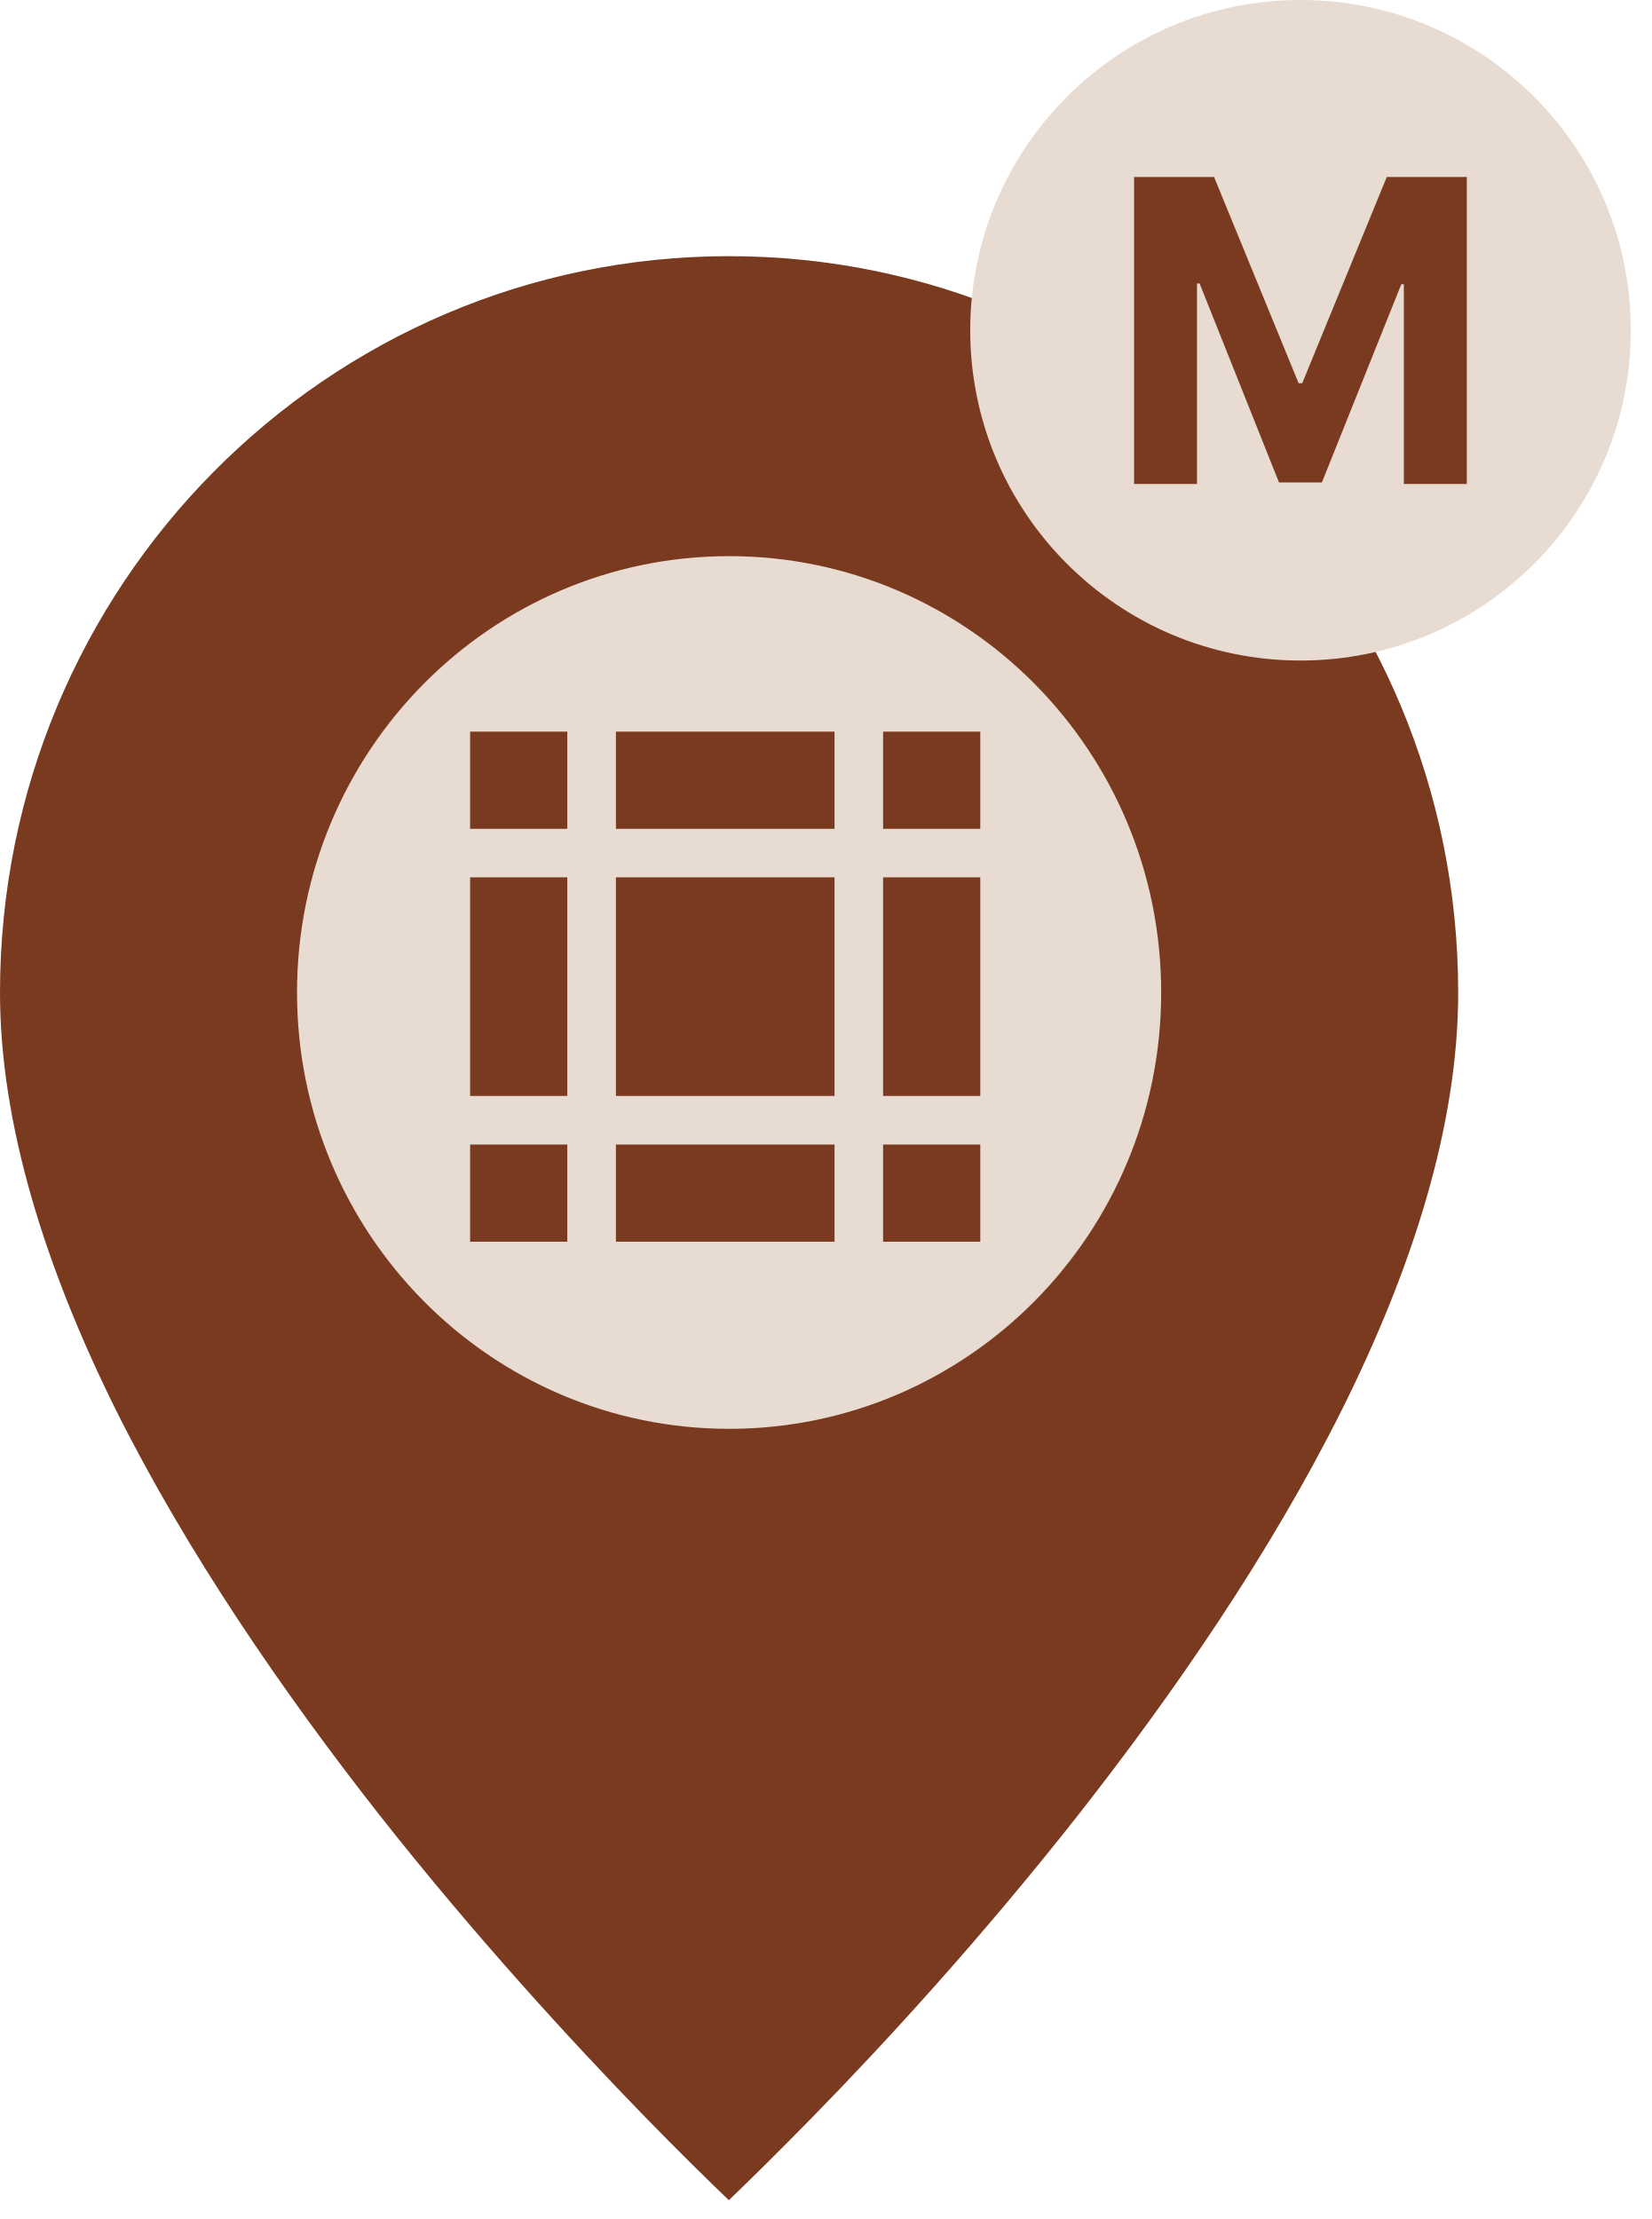
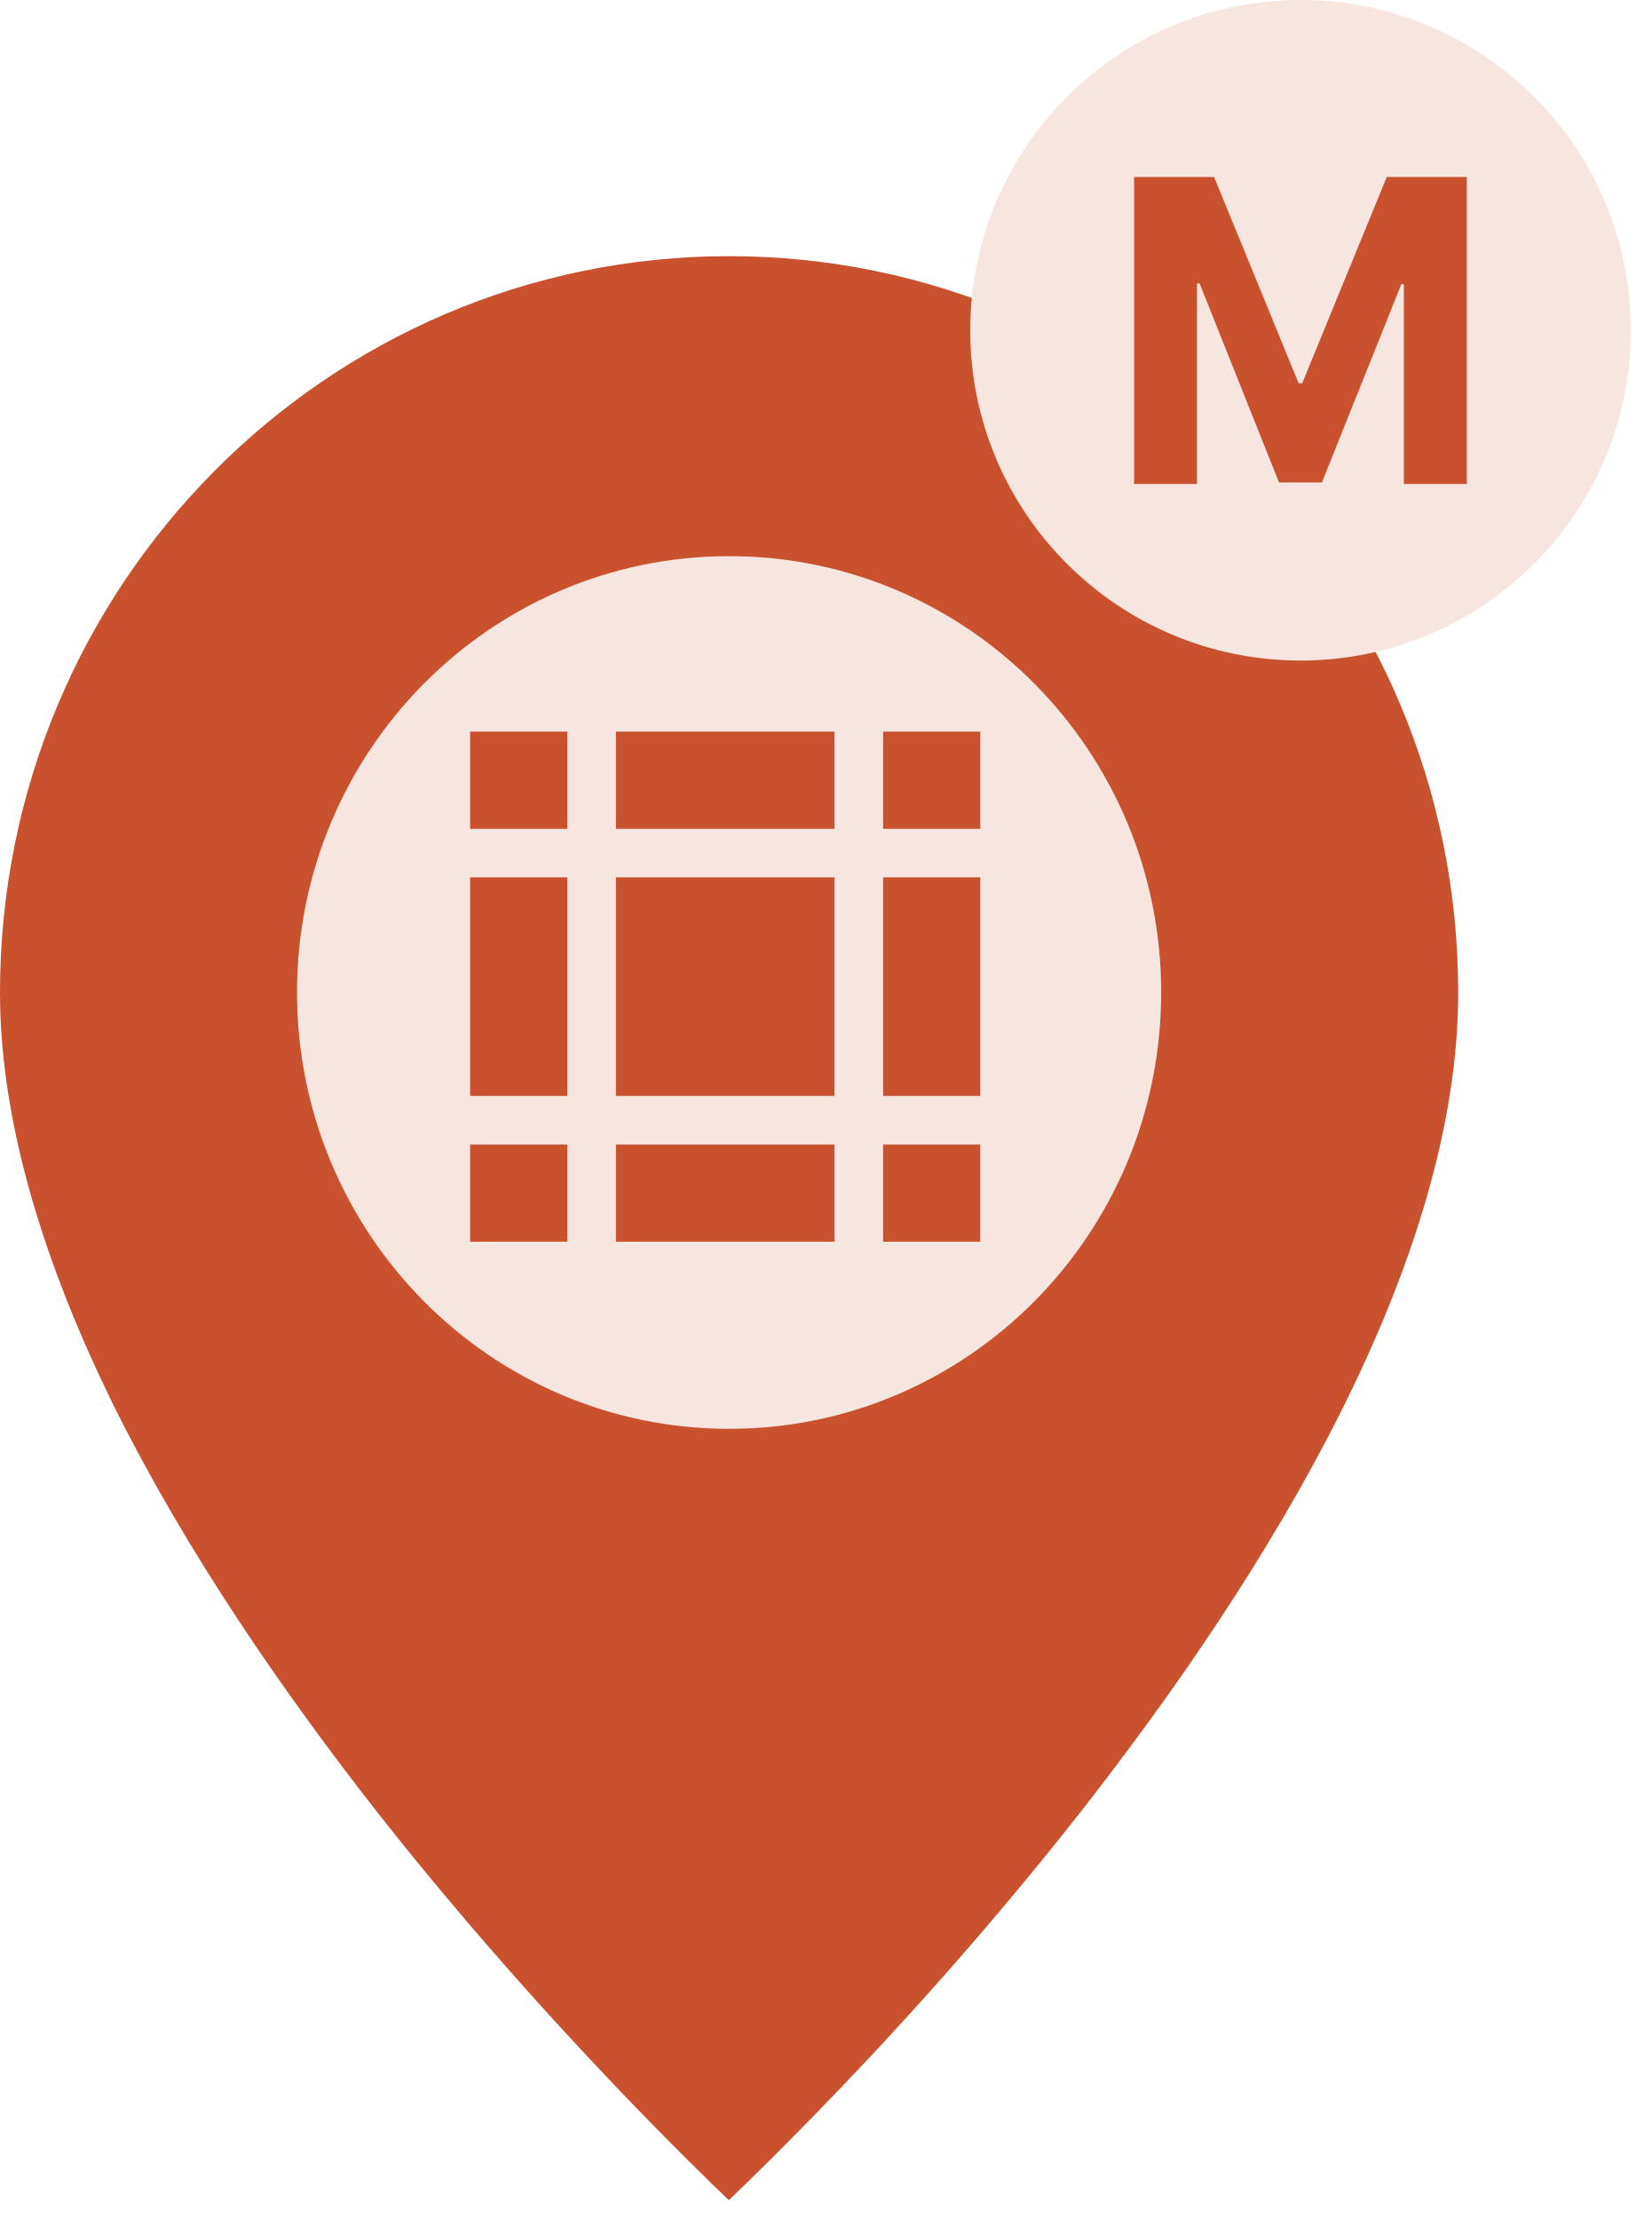
<svg xmlns="http://www.w3.org/2000/svg" width="32" height="43" viewBox="0 0 32 43" fill="none">
  <g id="Map pin">
    <g id="Pin=detailed, size=medium, active=yes, hover=no">
-       <circle id="Ellipse 3" cx="13.999" cy="19.2" r="11.2" fill="#E8DBD1" />
-       <path id="Vector" fill-rule="evenodd" clip-rule="evenodd" d="M14.127 4.964C21.928 4.964 28.254 11.352 28.254 19.237C28.254 21.786 27.38 24.559 25.994 27.332C24.613 30.094 22.76 32.789 20.892 35.17C19.024 37.545 17.157 39.58 15.749 41.019C15.085 41.7 14.525 42.249 14.122 42.636C13.719 42.249 13.159 41.7 12.495 41.019C11.092 39.575 9.219 37.54 7.351 35.17C5.483 32.789 3.631 30.094 2.25 27.332C0.874 24.559 0 21.78 0 19.237C0 11.352 6.326 4.964 14.127 4.964ZM14.127 10.777C9.502 10.777 5.755 14.565 5.755 19.232C5.755 23.899 9.502 27.688 14.127 27.688C18.752 27.688 22.499 23.905 22.499 19.232C22.499 14.56 18.752 10.777 14.127 10.777Z" fill="#7A3A20" />
-       <rect id="Rectangle 59" x="11.934" y="17.001" width="4.236" height="4.236" fill="#7A3A20" />
-       <rect id="Rectangle 60" x="11.934" y="14.178" width="4.236" height="1.883" fill="#7A3A20" />
-       <rect id="Rectangle 61" x="11.934" y="22.179" width="4.236" height="1.883" fill="#7A3A20" />
-       <rect id="Rectangle 62" x="17.111" y="14.178" width="1.883" height="1.883" fill="#7A3A20" />
-       <rect id="Rectangle 63" x="17.111" y="22.179" width="1.883" height="1.883" fill="#7A3A20" />
-       <rect id="Rectangle 64" x="9.109" y="14.178" width="1.883" height="1.883" fill="#7A3A20" />
-       <rect id="Rectangle 65" x="9.109" y="22.179" width="1.883" height="1.883" fill="#7A3A20" />
-       <rect id="Rectangle 66" x="17.111" y="17.001" width="1.883" height="4.236" fill="#7A3A20" />
-       <rect id="Rectangle 67" x="9.109" y="17.001" width="1.883" height="4.236" fill="#7A3A20" />
+       <circle id="Ellipse 3" cx="13.999" cy="19.2" r="11.2" fill="#F7E6DF" />
+       <path id="Vector" fill-rule="evenodd" clip-rule="evenodd" d="M14.127 4.964C21.928 4.964 28.254 11.352 28.254 19.237C28.254 21.786 27.38 24.559 25.994 27.332C24.613 30.094 22.76 32.789 20.892 35.17C19.024 37.545 17.157 39.58 15.749 41.019C15.085 41.7 14.525 42.249 14.122 42.636C13.719 42.249 13.159 41.7 12.495 41.019C11.092 39.575 9.219 37.54 7.351 35.17C5.483 32.789 3.631 30.094 2.25 27.332C0.874 24.559 0 21.78 0 19.237C0 11.352 6.326 4.964 14.127 4.964ZM14.127 10.777C9.502 10.777 5.755 14.565 5.755 19.232C5.755 23.899 9.502 27.688 14.127 27.688C18.752 27.688 22.499 23.905 22.499 19.232C22.499 14.56 18.752 10.777 14.127 10.777Z" fill="#C9512E" />
+       <rect id="Rectangle 59" x="11.934" y="17.001" width="4.236" height="4.236" fill="#C9512E" />
+       <rect id="Rectangle 60" x="11.934" y="14.178" width="4.236" height="1.883" fill="#C9512E" />
+       <rect id="Rectangle 61" x="11.934" y="22.179" width="4.236" height="1.883" fill="#C9512E" />
+       <rect id="Rectangle 62" x="17.111" y="14.178" width="1.883" height="1.883" fill="#C9512E" />
+       <rect id="Rectangle 63" x="17.111" y="22.179" width="1.883" height="1.883" fill="#C9512E" />
+       <rect id="Rectangle 64" x="9.109" y="14.178" width="1.883" height="1.883" fill="#C9512E" />
+       <rect id="Rectangle 65" x="9.109" y="22.179" width="1.883" height="1.883" fill="#C9512E" />
+       <rect id="Rectangle 66" x="17.111" y="17.001" width="1.883" height="4.236" fill="#C9512E" />
+       <rect id="Rectangle 67" x="9.109" y="17.001" width="1.883" height="4.236" fill="#C9512E" />
      <g id="Group 10">
-         <circle id="Ellipse 1" cx="25.199" cy="6.4" r="6.4" fill="#E8DBD1" />
-         <path id="M" d="M21.974 3.43H23.524L25.162 7.426H25.232L26.87 3.43H28.421V9.378H27.201V5.507H27.152L25.613 9.349H24.782L23.243 5.492H23.193V9.378H21.974V3.43Z" fill="#7A3A20" />
+         <circle id="Ellipse 1" cx="25.199" cy="6.4" r="6.4" fill="#F7E6DF" />
+         <path id="M" d="M21.974 3.43H23.524L25.162 7.426H25.232L26.87 3.43H28.421V9.378H27.201V5.507H27.152L25.613 9.349H24.782L23.243 5.492H23.193V9.378H21.974V3.43Z" fill="#C9512E" />
      </g>
    </g>
  </g>
</svg>
